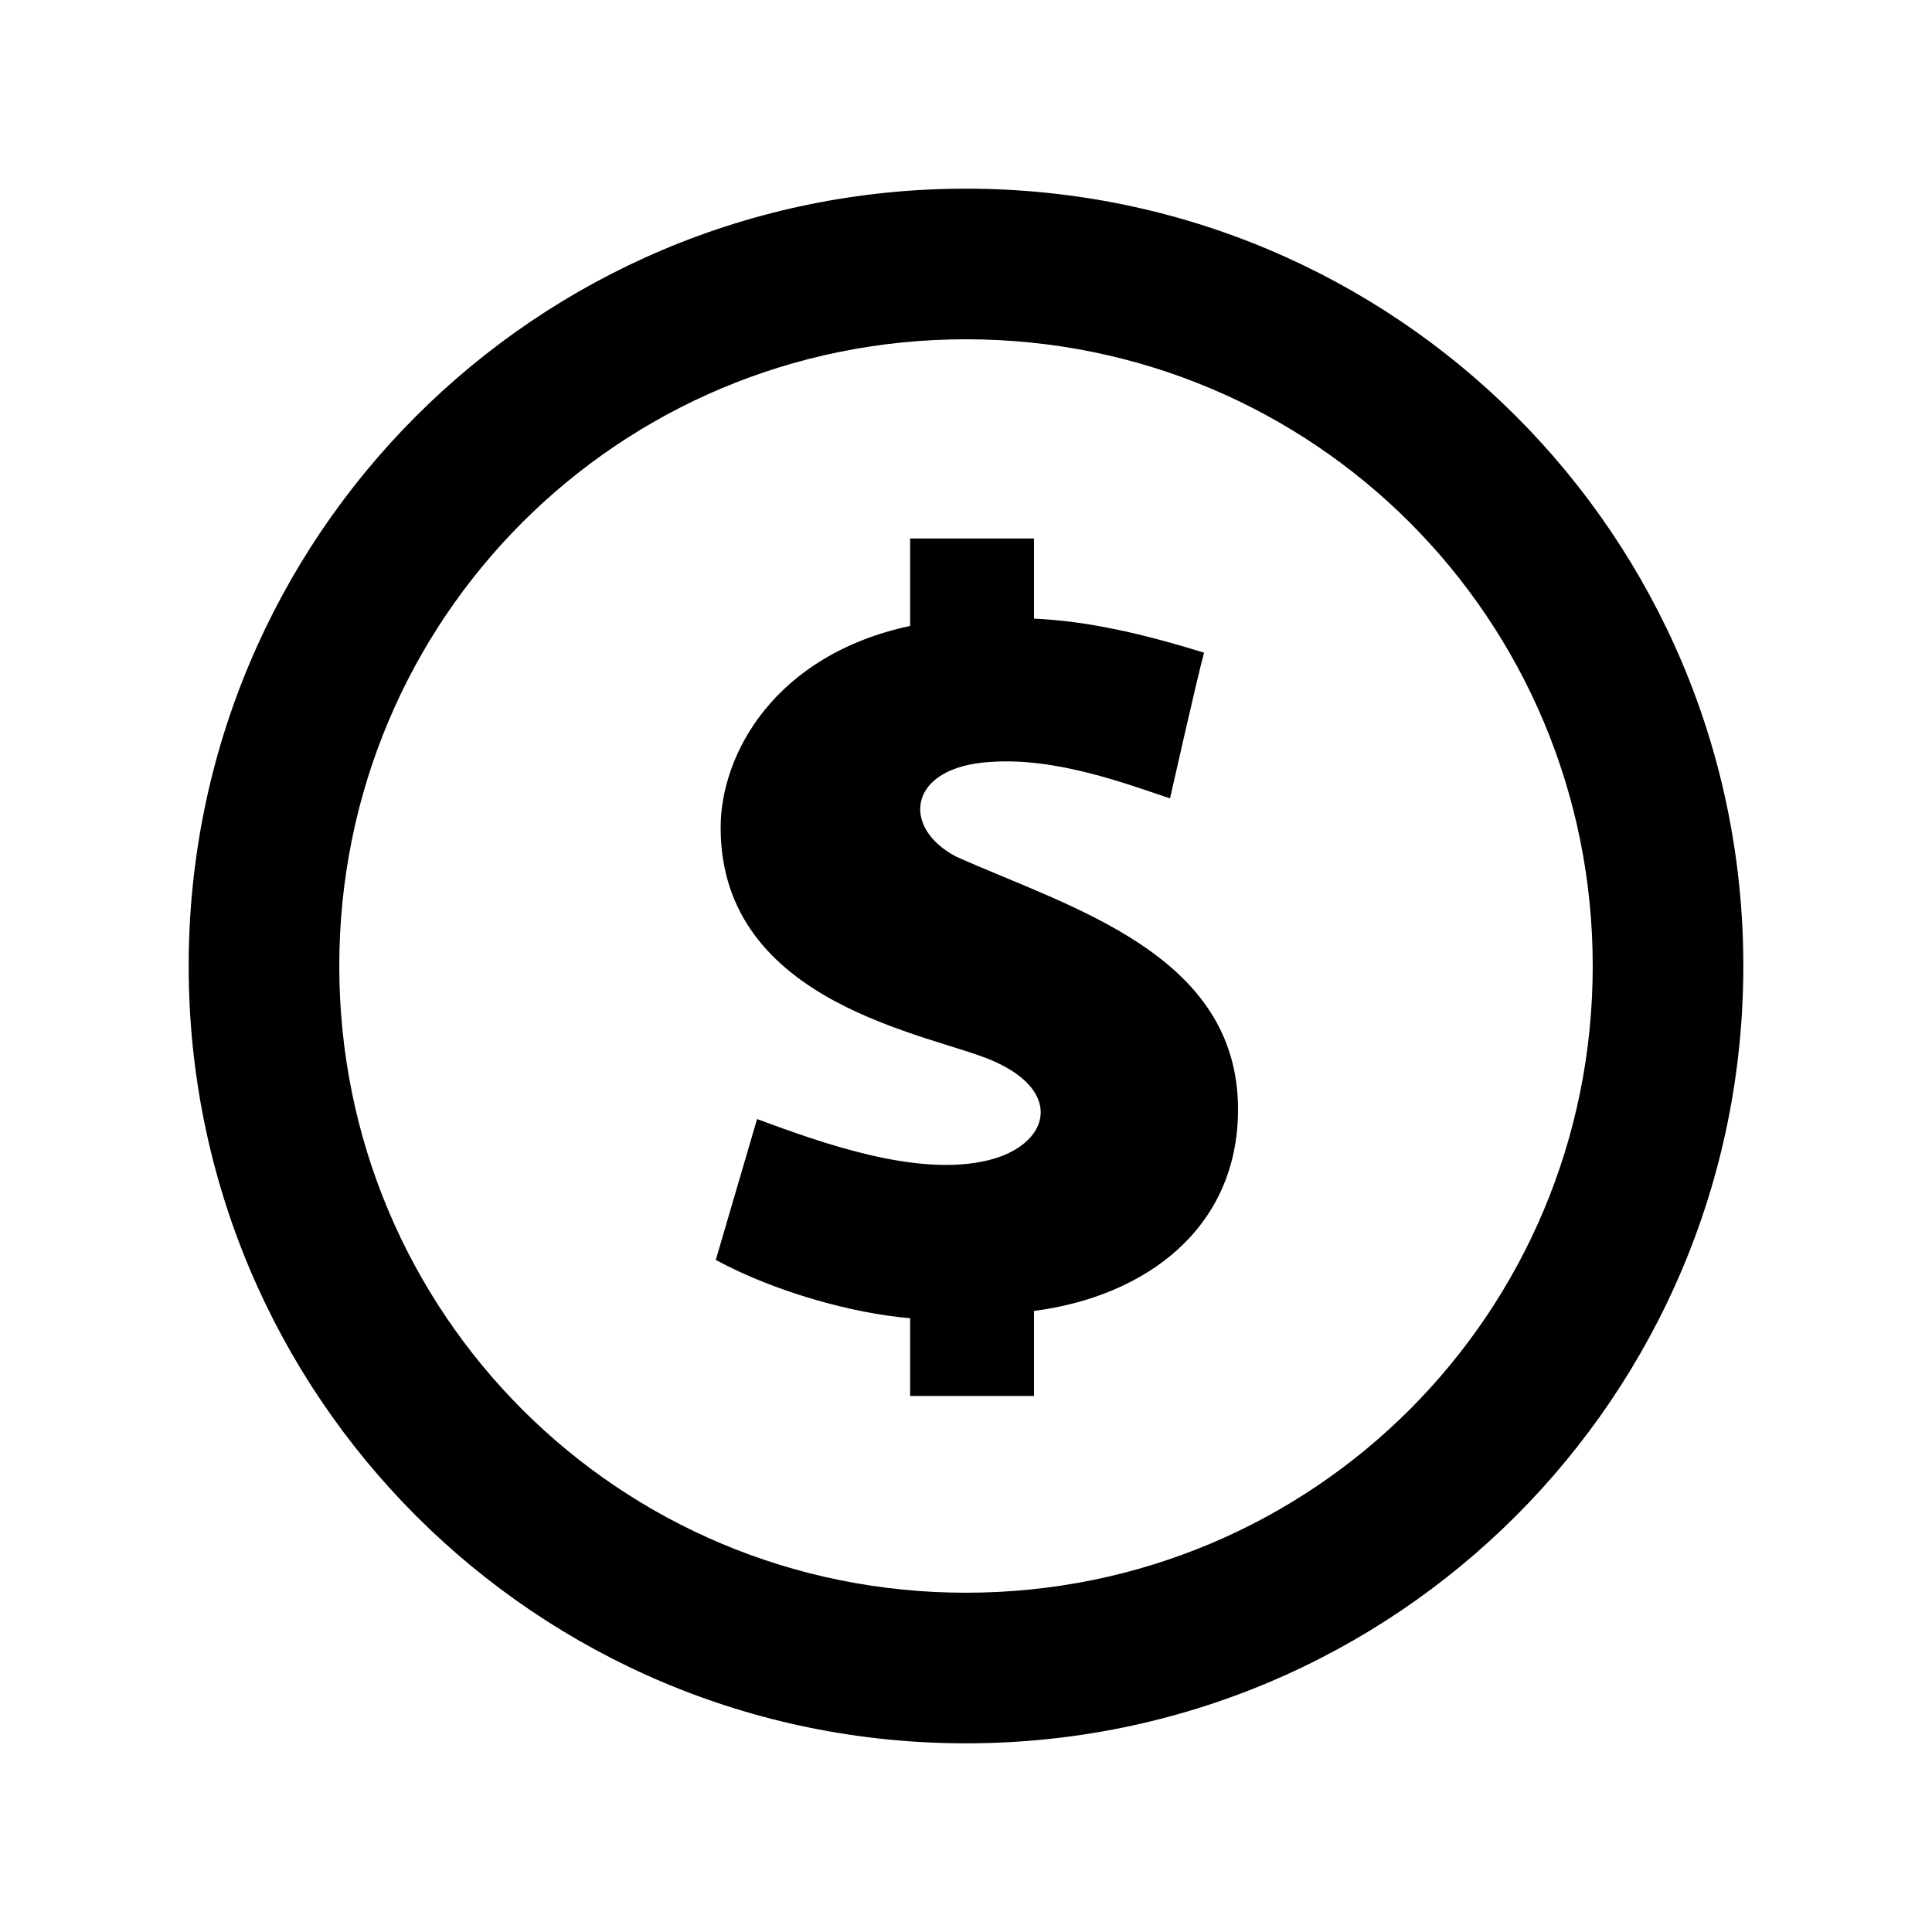
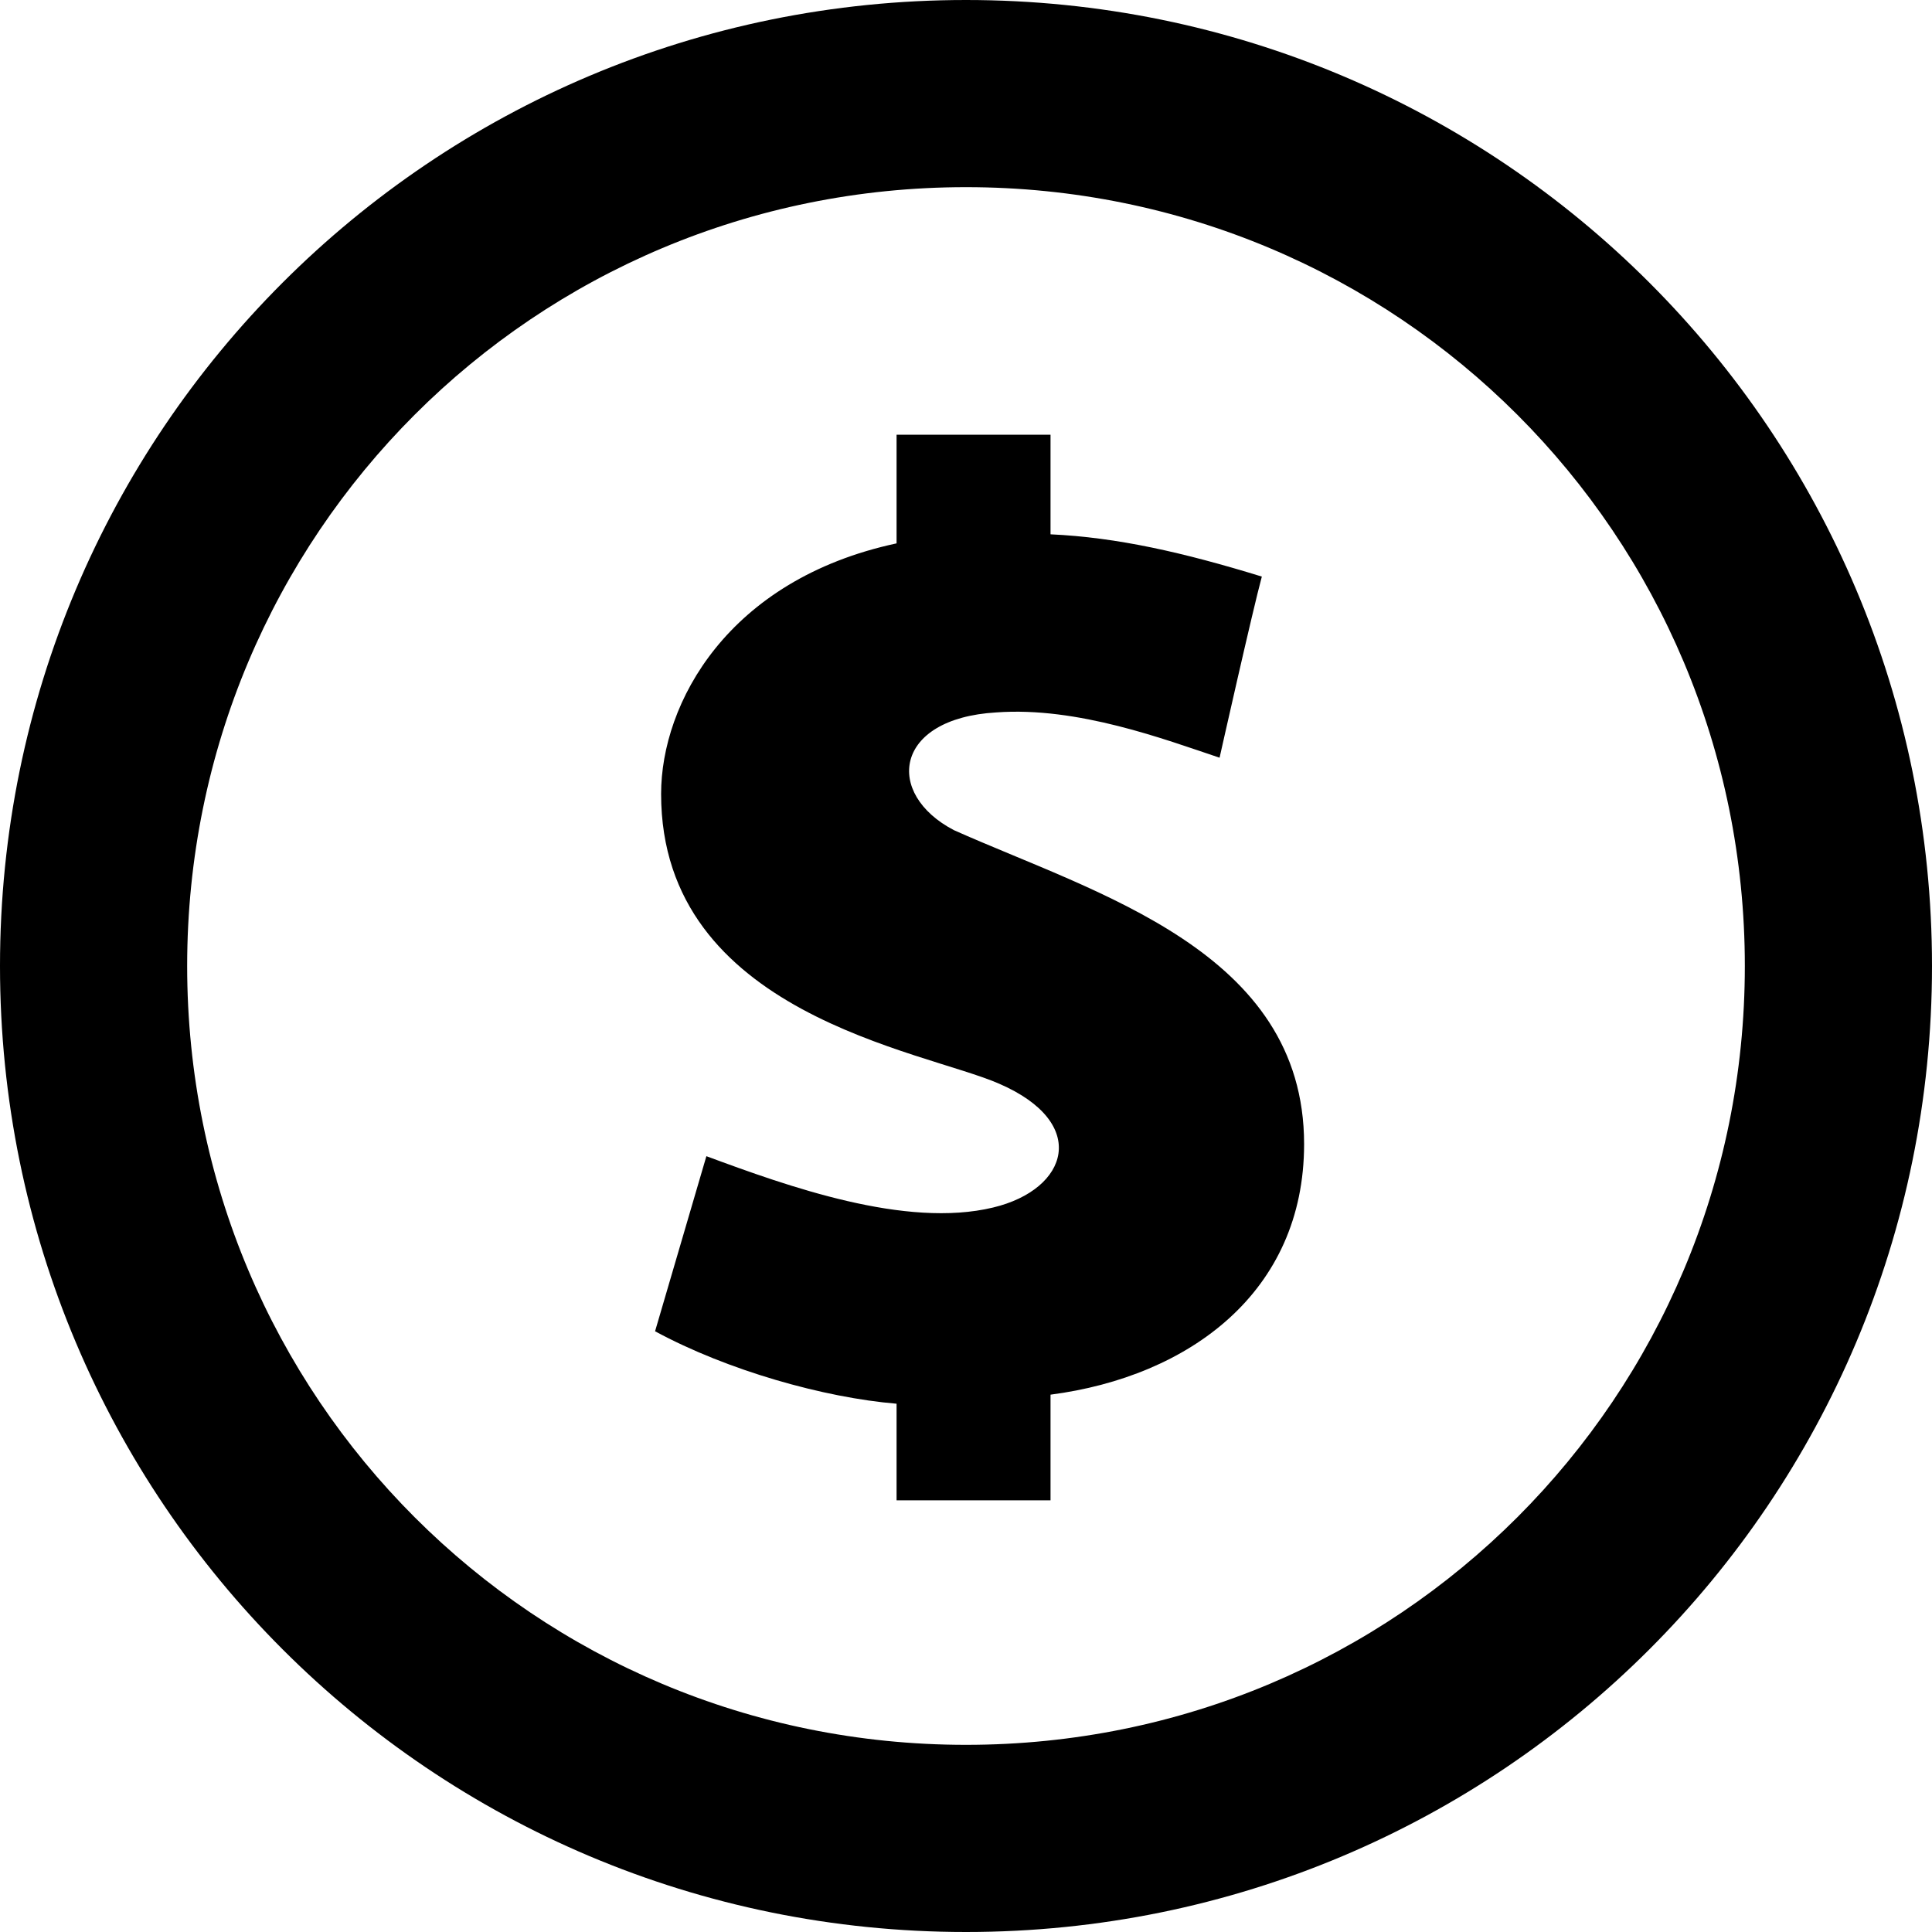
- <svg xmlns="http://www.w3.org/2000/svg" version="1.1" id="Layer_1" x="0px" y="0px" width="64px" height="64px" viewBox="0 0 64 64" enable-background="new 0 0 64 64" xml:space="preserve">
-   <path id="coin-2-icon" d="M32,11.239c11.507,0,20.761,9.254,20.761,20.761S43.507,52.761,32,52.761S11.239,43.507,11.239,32  S20.493,11.239,32,11.239 M32,6.25C17.757,6.25,6.25,17.757,6.25,32S17.757,57.75,32,57.75S57.75,46.243,57.75,32  S46.243,6.25,32,6.25L32,6.25z M34.253,43.427v2.816h-4.104v-2.575c-1.931-0.161-4.506-0.885-6.438-1.931l1.368-4.667  c2.173,0.805,5.311,1.931,7.645,1.368c2.012-0.483,2.575-2.253,0.161-3.299c-2.012-0.885-9.013-1.851-9.013-7.725  c0-2.414,1.77-5.713,6.277-6.679v-2.897h4.104v2.655c1.77,0.08,3.541,0.483,5.633,1.127c-0.241,0.885-1.127,4.828-1.127,4.828  c-1.448-0.483-3.782-1.368-5.955-1.207c-2.736,0.161-2.977,2.173-1.127,3.138c3.782,1.69,9.334,3.219,9.334,8.369  C41.012,40.691,37.955,42.944,34.253,43.427z" />
+ <svg xmlns="http://www.w3.org/2000/svg" version="1.1" id="Layer_1" x="0px" y="0px" width="64px" height="64px" viewBox="388.945 563.275 64 64" enable-background="new 388.945 563.275 64 64" xml:space="preserve">
+   <path id="coin-2-icon" d="M420.945,569.475c14.3,0,25.8,11.5,25.8,25.8s-11.5,25.8-25.8,25.8s-25.8-11.5-25.8-25.8  S406.645,569.475,420.945,569.475 M420.945,563.275c-17.7,0-32,14.3-32,32s14.3,32,32,32s32-14.3,32-32  S438.645,563.275,420.945,563.275L420.945,563.275z M423.745,609.475v3.5h-5.1v-3.2c-2.4-0.2-5.6-1.1-8-2.4l1.7-5.8  c2.7,1,6.6,2.4,9.5,1.7c2.5-0.6,3.2-2.8,0.2-4.1c-2.5-1.1-11.2-2.3-11.2-9.6c0-3,2.2-7.1,7.8-8.3v-3.6h5.1v3.3  c2.2,0.1,4.4,0.6,7,1.4c-0.3,1.1-1.4,6-1.4,6c-1.8-0.6-4.7-1.7-7.4-1.5c-3.4,0.2-3.7,2.7-1.4,3.9c4.7,2.1,11.6,4,11.6,10.4  C432.145,606.075,428.345,608.875,423.745,609.475z" />
</svg>
